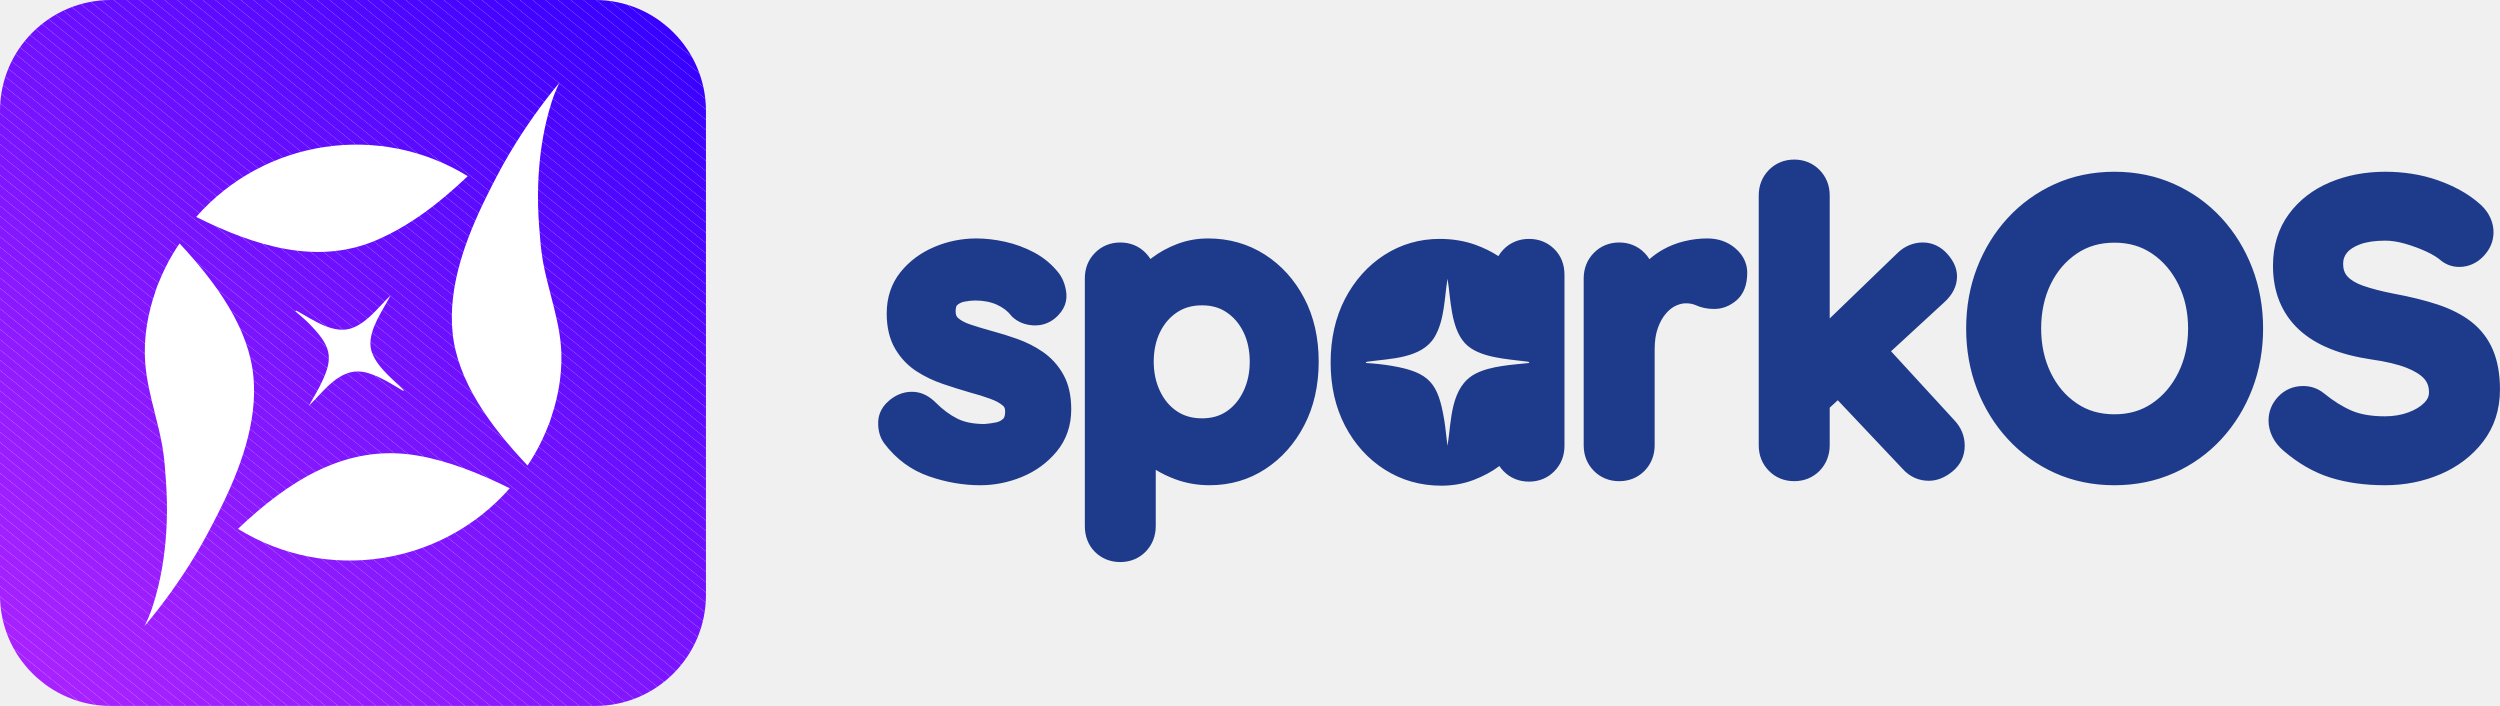
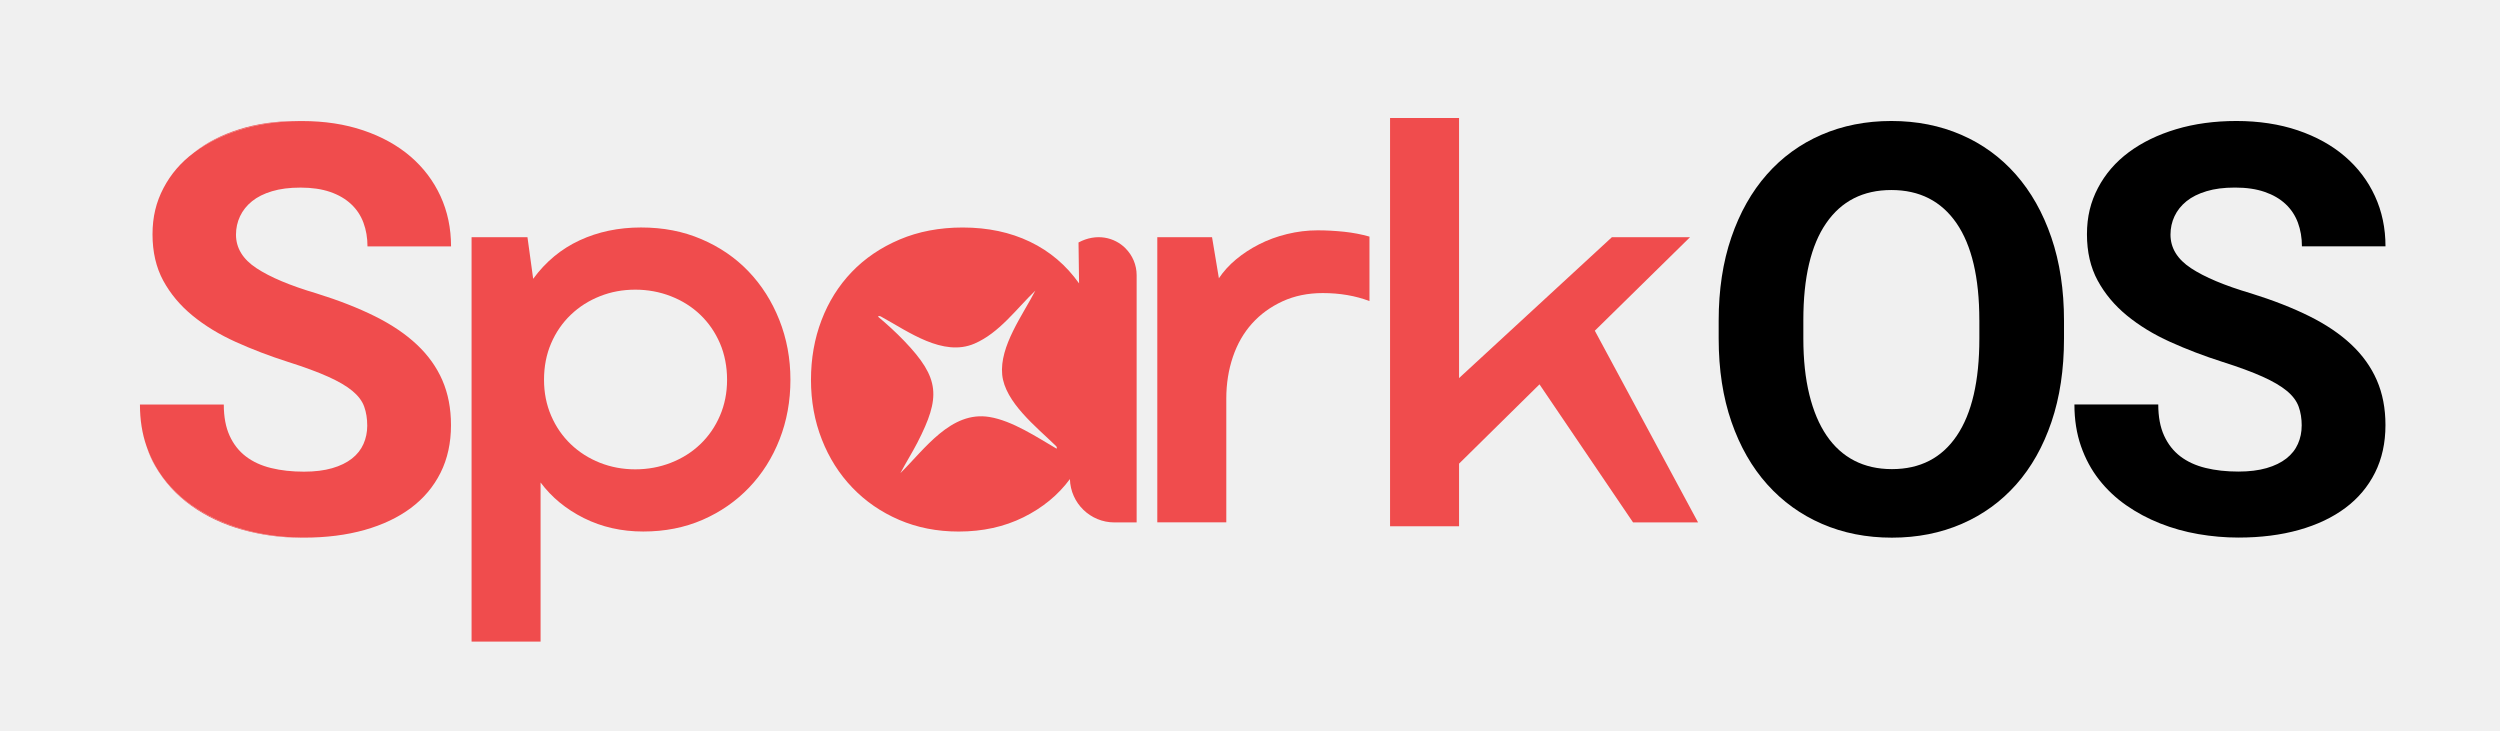
- <svg xmlns="http://www.w3.org/2000/svg" id="Layer_1" data-name="Layer 1" viewBox="0 0 2808.78 793.14">
+ <svg xmlns="http://www.w3.org/2000/svg" id="Layer_1" data-name="Layer 1" viewBox="0 0 813.71 237.71">
  <defs>
    <style>
      .cls-1 {
-         fill: #7513ff;
-       }
- 
-       .cls-2 {
-         fill: #4f07ff;
-       }
- 
-       .cls-3 {
-         fill: #6a0fff;
-       }
- 
-       .cls-4 {
-         fill: #991eff;
-       }
- 
-       .cls-5 {
-         fill: #7e15ff;
-       }
- 
-       .cls-6 {
-         fill: #951cff;
-       }
- 
-       .cls-7 {
-         fill: #620dff;
-       }
- 
-       .cls-8 {
-         fill: #5609ff;
-       }
- 
-       .cls-9 {
-         fill: #7713ff;
-       }
- 
-       .cls-10 {
-         fill: #a621ff;
-       }
- 
-       .cls-11 {
-         fill: #650eff;
-       }
- 
-       .cls-12 {
-         fill: #9e1fff;
-       }
- 
-       .cls-13 {
-         fill: #8818ff;
-       }
- 
-       .cls-14 {
-         fill: #8b19ff;
-       }
- 
-       .cls-15 {
-         fill: #4203ff;
-       }
- 
-       .cls-16 {
-         fill: #a321ff;
-       }
- 
-       .cls-17 {
-         fill: #8116ff;
-       }
- 
-       .cls-18 {
-         fill: #630dff;
-       }
- 
-       .cls-19 {
-         fill: #8618ff;
-       }
- 
-       .cls-20 {
-         fill: #3d02ff;
-       }
- 
-       .cls-21 {
-         fill: #961cff;
-       }
- 
-       .cls-22 {
-         fill: #7111ff;
-       }
- 
-       .cls-23 {
-         fill: #8317ff;
-       }
- 
-       .cls-24 {
-         fill: #5008ff;
-       }
- 
-       .cls-25 {
-         fill: #3e02ff;
-       }
- 
-       .cls-26 {
-         fill: #4805ff;
-       }
- 
-       .cls-27 {
-         fill: #6b10ff;
-       }
- 
-       .cls-28 {
-         fill: #fff;
-       }
- 
-       .cls-29 {
-         fill: #4705ff;
-       }
- 
-       .cls-30 {
-         fill: #570aff;
-       }
- 
-       .cls-31 {
-         fill: #a822ff;
-       }
- 
-       .cls-32 {
-         fill: #9f1fff;
-       }
- 
-       .cls-33 {
-         fill: #8718ff;
-       }
- 
-       .cls-34 {
-         fill: #9a1eff;
-       }
- 
-       .cls-35 {
-         fill: #5309ff;
-       }
- 
-       .cls-36 {
-         fill: #9d1fff;
-       }
- 
-       .cls-37 {
-         fill: #4003ff;
-       }
- 
-       .cls-38 {
-         fill: #8518ff;
-       }
- 
-       .cls-39 {
-         fill: #901bff;
-       }
- 
-       .cls-40 {
-         fill: none;
-       }
- 
-       .cls-41 {
-         fill: #8d1aff;
-       }
- 
-       .cls-42 {
-         fill: #4c06ff;
-       }
- 
-       .cls-43 {
-         fill: #a722ff;
-       }
- 
-       .cls-44 {
-         fill: #7c15ff;
-       }
- 
-       .cls-45 {
-         fill: #7011ff;
-       }
- 
-       .cls-46 {
-         fill: #3a01ff;
-       }
- 
-       .cls-47 {
-         fill: #9b1eff;
-       }
- 
-       .cls-48 {
-         fill: #7613ff;
-       }
- 
-       .cls-49 {
-         fill: #580aff;
-       }
- 
-       .cls-50 {
-         fill: #5509ff;
-       }
- 
-       .cls-51 {
-         fill: #4604ff;
-       }
- 
-       .cls-52 {
-         fill: #3c01ff;
-       }
- 
-       .cls-53 {
-         fill: #8e1aff;
-       }
- 
-       .cls-54 {
-         fill: #4404ff;
-       }
- 
-       .cls-55 {
-         fill: #8417ff;
-       }
- 
-       .cls-56 {
-         fill: #a421ff;
-       }
- 
-       .cls-57 {
-         fill: #6f11ff;
-       }
- 
-       .cls-58 {
-         fill: #7412ff;
-       }
- 
-       .cls-59 {
-         fill: #7312ff;
-       }
- 
-       .cls-60 {
-         fill: #680fff;
-       }
- 
-       .cls-61 {
-         fill: #660eff;
-       }
- 
-       .cls-62 {
-         fill: #6d10ff;
-       }
- 
-       .cls-63 {
-         fill: #9c1eff;
-       }
- 
-       .cls-64 {
-         fill: #a320ff;
-       }
- 
-       .cls-65 {
-         fill: #5108ff;
-       }
- 
-       .cls-66 {
-         fill: #8016ff;
-       }
- 
-       .cls-67 {
-         fill: #610dff;
-       }
- 
-       .cls-68 {
-         fill: #7f16ff;
-       }
- 
-       .cls-69 {
-         fill: #670eff;
-       }
- 
-       .cls-70 {
-         fill: #931cff;
-       }
- 
-       .cls-71 {
-         fill: #8217ff;
-       }
- 
-       .cls-72 {
-         fill: #590aff;
-       }
- 
-       .cls-73 {
-         fill: #8c1aff;
-       }
- 
-       .cls-74 {
-         fill: #7212ff;
-       }
- 
-       .cls-75 {
-         fill: #5c0bff;
-       }
- 
-       .cls-76 {
-         fill: #4504ff;
-       }
- 
-       .cls-77 {
-         fill: #4a06ff;
-       }
- 
-       .cls-78 {
-         fill: #921bff;
-       }
- 
-       .cls-79 {
-         fill: #3800ff;
-       }
- 
-       .cls-80 {
-         fill: #7b15ff;
-       }
- 
-       .cls-81 {
-         fill: #1e3a8b;
-       }
- 
-       .cls-82 {
-         fill: #4d07ff;
-       }
- 
-       .cls-83 {
-         fill: #5a0bff;
-       }
- 
-       .cls-84 {
-         fill: #941cff;
-       }
- 
-       .cls-85 {
-         fill: #6e10ff;
-       }
- 
-       .cls-86 {
-         fill: #a220ff;
-       }
- 
-       .cls-87 {
-         fill: #8a19ff;
-       }
- 
-       .cls-88 {
-         fill: #7914ff;
-       }
- 
-       .cls-89 {
-         fill: #5208ff;
-       }
- 
-       .cls-90 {
-         fill: #a120ff;
-       }
- 
-       .cls-91 {
-         fill: #5e0cff;
-       }
- 
-       .cls-92 {
-         fill: #3700ff;
-       }
- 
-       .cls-93 {
-         fill: #4906ff;
-       }
- 
-       .cls-94 {
-         fill: #3f02ff;
-       }
- 
-       .cls-95 {
-         fill: #8919ff;
-       }
- 
-       .cls-96 {
-         fill: #911bff;
-       }
- 
-       .cls-97 {
-         fill: #600cff;
-       }
- 
-       .cls-98 {
-         fill: #8f1aff;
-       }
- 
-       .cls-99 {
-         fill: #4e07ff;
-       }
- 
-       .cls-100 {
-         fill: #a521ff;
-       }
- 
-       .cls-101 {
-         fill: #5b0bff;
-       }
- 
-       .cls-102 {
-         fill: #7814ff;
-       }
- 
-       .cls-103 {
-         fill: #690fff;
-       }
- 
-       .cls-104 {
-         fill: #4103ff;
-       }
- 
-       .cls-105 {
-         fill: #7d15ff;
-       }
- 
-       .cls-106 {
-         fill: #640eff;
-       }
- 
-       .cls-107 {
-         fill: #971dff;
-       }
- 
-       .cls-108 {
-         clip-path: url(#clippath);
-       }
- 
-       .cls-109 {
-         fill: #981dff;
-       }
- 
-       .cls-110 {
-         fill: #3901ff;
-       }
- 
-       .cls-111 {
-         fill: #5d0cff;
-       }
- 
-       .cls-112 {
-         fill: #a020ff;
-       }
- 
-       .cls-113 {
-         fill: #7a14ff;
+         fill: #f04c4d;
      }
    </style>
-     <clipPath id="clippath">
-       <rect class="cls-40" width="793.14" height="793.14" rx="124.57" ry="124.57" />
-     </clipPath>
  </defs>
-   <path class="cls-81" d="M2800.97,393.44c-5.36-12.68-13.54-23.38-24.28-31.82-10.2-7.95-23.03-14.54-38.12-19.53-14.24-4.68-30.89-8.79-49.44-12.2-13.26-2.6-24.77-5.57-34.14-8.84-7.91-2.78-13.87-6.33-17.72-10.62-3.18-3.52-4.73-8.12-4.73-14.05,0-4.75,1.3-8.63,4.1-12.17,3.06-3.9,8.02-7.12,14.75-9.65,7.47-2.78,17.07-4.2,28.5-4.2,6.68,0,14.08,1.14,22.01,3.39,8.42,2.39,16.49,5.38,24.05,8.84,7.03,3.29,12.59,6.68,16.53,10.11.21.19.46.42.72.6,5.82,4.38,12.5,6.59,19.8,6.59,10.41,0,19.85-4.2,27.34-12.13,7.42-7.84,11.15-16.86,11.15-26.81,0-8.95-3.08-22.05-17.72-33.79-11.76-9.99-26.88-18.3-44.99-24.67-18.04-6.33-37.87-9.53-58.9-9.53-22.49,0-43.37,3.99-62.13,11.87-19.29,8.12-34.92,20.24-46.38,35.99-11.73,16.05-17.65,35.5-17.65,57.84,0,14.59,2.46,28.04,7.28,39.93,4.94,12.13,12.31,22.82,21.96,31.75,9.41,8.74,21.2,15.98,34.99,21.52,13.24,5.36,28.76,9.37,46.1,11.94,16.19,2.27,29.61,5.45,39.84,9.44,9.21,3.64,15.95,7.88,20.01,12.62,3.46,4.06,5.13,8.95,5.13,14.96,0,4.24-1.6,7.91-5.03,11.43-4.41,4.55-10.48,8.26-18.09,11.06-7.93,2.95-16.84,4.43-26.48,4.43-14.86,0-27.34-2.11-37.08-6.26-10.2-4.34-20.71-10.9-31.38-19.6-6.79-5.45-14.63-8.19-23.31-8.19-10.99,0-20.66,4.1-28.04,11.9-7.24,7.7-10.9,16.79-10.9,27.04,0,6.19,1.53,12.38,4.48,18.32,2.9,5.77,7,10.95,12.17,15.28,16.65,14.4,34.51,24.63,53.06,30.43,18.09,5.64,38.63,8.51,60.99,8.51s43.18-4.15,62.4-12.36c19.64-8.39,35.78-20.71,47.96-36.62,12.57-16.42,18.97-36.11,18.97-58.53,0-17.07-2.64-31.93-7.81-44.22ZM2530.41,300.96c-8.12-21.1-19.73-39.93-34.51-56.03-14.89-16.19-32.79-29.01-53.2-38.17-20.48-9.18-43.06-13.8-67.11-13.8s-46.66,4.61-66.97,13.82c-20.24,9.14-38.05,21.98-52.92,38.15-14.79,16.09-26.39,34.92-34.53,56.03-8.09,21.01-12.17,43.94-12.17,68.11s4.08,47.08,12.17,68.09c8.09,21.1,19.73,39.96,34.53,56.05,14.86,16.19,32.67,29.01,52.92,38.15,20.31,9.18,42.88,13.82,66.97,13.82s46.64-4.64,67.13-13.8c20.38-9.14,38.29-21.98,53.17-38.17,14.82-16.09,26.39-34.97,34.51-56.05,8.09-21.03,12.22-43.92,12.22-68.09s-4.13-47.08-12.22-68.11ZM2447.39,418.67c-7.14,14.47-17.02,26.04-29.4,34.46-12.2,8.33-26.09,12.34-42.39,12.34s-30.24-4.01-42.44-12.34c-12.5-8.51-22.05-19.76-29.17-34.39-7.12-14.68-10.74-31.4-10.74-49.67s3.62-35.34,10.74-49.86c7.12-14.49,16.63-25.67,29.17-34.21,12.2-8.33,26.09-12.36,42.44-12.36s30.19,4.04,42.39,12.36c12.38,8.39,22.26,20.01,29.4,34.44,7.28,14.68,10.97,31.38,10.97,49.63s-3.69,34.92-10.97,49.6ZM2195.46,471.84l-70.85-77.18,59.06-54.36c10.02-8.84,15.07-18.85,15.07-29.85,0-8.65-3.69-17.14-10.92-25.23-7.54-8.37-17.04-12.8-27.57-12.8s-20.8,4.24-28.71,12.15l-75.85,73.23v-138.19c0-11.18-3.78-20.78-11.32-28.57-7.49-7.68-17.35-11.76-28.52-11.76s-21.1,4.08-28.57,11.76c-7.51,7.75-11.32,17.37-11.32,28.57v280.71c0,11.25,3.8,20.85,11.32,28.55,7.47,7.68,17.35,11.73,28.57,11.73s21.03-4.06,28.57-11.73c7.35-7.63,11.27-17.49,11.27-28.55v-42.28l9.09-8.37,73.05,77.34c7.79,8.63,17.9,13.15,29.27,13.15,9.02,0,17.86-3.46,26.3-10.3,9.18-7.37,13.98-17.44,13.98-29.1,0-10.9-4.06-20.69-11.92-28.94ZM1949.16,278.51c-8.51-7.07-18.92-10.62-30.98-10.62-8.51,0-17.14,1.04-25.62,3.08-8.7,2.04-16.97,5.33-24.65,9.69-5.26,2.99-10.2,6.54-14.77,10.51-1.51-2.5-3.32-4.82-5.43-6.96-7.49-7.72-17.39-11.78-28.52-11.78s-21.08,4.06-28.55,11.78c-7.44,7.58-11.34,17.44-11.34,28.52v187.61c0,11.25,3.8,20.85,11.32,28.55,7.47,7.68,17.35,11.73,28.57,11.73s21.03-4.06,28.57-11.73c7.35-7.63,11.27-17.49,11.27-28.55v-107.67c0-9.44,1.18-17.55,3.59-24.14,2.32-6.52,5.36-11.97,9.07-16.26,3.43-4.01,7.14-6.96,11.11-8.79,3.97-1.83,7.7-2.71,11.32-2.71,4.22,0,7.91.7,10.9,2.04,6.26,2.88,13.31,4.31,20.92,4.31,9.09,0,17.49-3.25,24.95-9.6,8.05-6.86,12.15-17.35,12.15-31.14,0-7.47-2.39-18.34-13.87-27.87ZM1746.27,279.81c-7.47-7.47-17.28-11.41-28.43-11.41s-21.06,4.06-28.59,11.78c-2.27,2.37-4.2,4.87-5.77,7.56-7.63-4.99-16.28-9.23-25.86-12.73-12.29-4.38-25.81-6.61-40.16-6.61-22.61,0-43.57,6.1-62.24,18.13-18.39,11.87-33.23,28.45-44.11,49.3-10.69,20.64-16.14,44.69-16.14,71.45s5.45,50.35,16.14,70.98c10.88,20.85,25.9,37.45,44.64,49.32,18.9,12.01,40.28,18.09,63.54,18.09,12.96,0,25.28-2.18,36.57-6.52,10.83-4.17,20.5-9.39,28.71-15.54,1.39,2.04,2.95,3.94,4.73,5.77,7.49,7.68,17.37,11.73,28.55,11.73s21.1-4.06,28.52-11.73c7.54-7.7,11.34-17.3,11.34-28.55v-192.15c0-11.57-3.83-21.31-11.43-28.89ZM1657.99,419.73c-28.76,14.75-27.2,53.36-31.65,81.14-1.44-9.51-2.11-19.18-3.66-28.66-6.86-41.67-16.44-53.85-58.74-61.13-9.67-1.65-19.71-2.69-29.45-3.27.32-1.48,1.55-1.44,2.74-1.58,24.86-3.41,60.43-3.43,74.69-27.85,11.27-19.34,10.76-43.71,14.42-65.21,3.62,22.22,3.46,54.64,19.32,72.17,15.33,16.97,48.58,18,69.82,20.89,1.21.14,2.44.09,2.74,1.58-18.9,2.04-43.06,3.13-60.22,11.92ZM1465.35,335.07c-10.81-20.69-25.74-37.2-44.32-49.07-18.81-12.01-40.26-18.11-63.82-18.11-12.06,0-23.72,2.11-34.67,6.26-10.6,4.04-20.13,9.3-28.45,15.65-.51.42-1.04.83-1.55,1.23-1.51-2.41-3.27-4.71-5.31-6.79-7.49-7.75-17.37-11.8-28.57-11.8s-21.08,4.06-28.55,11.78c-7.49,7.65-11.29,17.25-11.29,28.52v278.44c0,11.48,3.97,21.5,11.36,28.87,7.44,7.44,17.3,11.43,28.48,11.43s21.1-4.08,28.57-11.76c7.37-7.63,11.27-17.49,11.27-28.55v-63.31c6.68,4.1,14.08,7.65,22.08,10.62,11.94,4.43,24.88,6.68,38.47,6.68,22.98,0,44.04-6.12,62.5-18.18,18.3-11.9,33.07-28.48,43.83-49.23,10.76-20.66,16.19-44.69,16.19-71.42s-5.43-50.72-16.21-71.26ZM1396.96,439.68c-4.64,9.69-10.83,17.07-18.85,22.52-7.79,5.26-16.86,7.81-27.69,7.81s-20.04-2.57-28.01-7.88c-8.12-5.4-14.33-12.75-19.02-22.47-4.75-9.83-7.17-21.06-7.17-33.32s2.41-23.72,7.12-33.28c4.66-9.44,10.9-16.7,19.09-22.15,7.95-5.29,17.11-7.86,27.99-7.86s19.9,2.55,27.69,7.84c8.09,5.47,14.26,12.73,18.92,22.15,4.68,9.58,7.07,20.78,7.07,33.3s-2.39,23.47-7.14,33.35ZM1194.68,420.8c-5.75-10.25-13.45-18.78-22.87-25.32-8.74-6.03-18.46-10.99-28.85-14.68-9.65-3.43-19.32-6.42-28.57-8.9-8.53-2.34-16.63-4.78-24.12-7.3-6.03-1.99-10.71-4.48-13.96-7.4-1.3-1.18-2.64-2.95-2.64-7.21s.83-6.42,1.67-7.12c2.23-2.02,4.85-3.29,7.95-3.92,4.48-.88,8.6-1.34,12.29-1.34,9.32,0,17.58,1.6,24.53,4.78,6.77,3.08,12.01,7.07,15.93,12.13.42.58.9,1.07,1.39,1.55,6.08,5.61,13.68,8.79,22.63,9.44.97.07,1.95.09,2.92.09,8.12,0,15.47-2.55,21.82-7.61,12.22-9.9,13.96-20.82,13.26-28.29-.86-8.6-3.62-16.23-8.28-22.59-.09-.09-.16-.19-.23-.28-7.42-9.55-16.72-17.32-27.64-23.17-10.37-5.5-21.36-9.55-32.74-12.06-11.13-2.46-21.98-3.71-32.23-3.71-16.49,0-32.42,3.25-47.42,9.65-15.33,6.54-28.06,16.05-37.82,28.25-10.27,12.82-15.47,28.48-15.47,46.45,0,15.56,3.18,28.87,9.46,39.54,6.1,10.46,14.19,18.99,24,25.32,9,5.87,19.04,10.69,29.82,14.31,9.86,3.36,19.76,6.49,29.64,9.35,8.7,2.3,16.67,4.8,23.65,7.37,5.96,2.18,10.69,4.75,14.05,7.68,1.25,1.11,2.46,2.67,2.46,6.38,0,4.06-.77,6.98-2.11,8.26-2.34,2.16-5.01,3.52-8.16,4.15-4.73.9-9.11,1.51-12.99,1.79-12.31-.02-22.47-2.04-30.29-5.94-8.42-4.2-16.63-10.27-24.42-18.09-7.3-7.28-15.31-11.34-23.77-12.04-1.04-.09-2.11-.12-3.15-.12-7.07,0-13.77,1.95-20.13,5.91-13.94,8.93-17.28,19.78-17.6,27.32-.42,9.51,1.72,17.67,6.61,24.47,13.29,17.74,30.26,30.26,50.46,37.29,19.11,6.63,38.52,9.99,57.72,9.99,15.82,0,31.47-3.13,46.57-9.32,15.49-6.35,28.59-15.91,38.96-28.36,10.99-13.19,16.53-29.2,16.53-47.59,0-15.44-2.95-28.59-8.88-39.1Z" />
-   <g class="cls-108">
-     <polygon class="cls-31" points="0 727.81 80.68 793.14 0 793.14 0 727.81" />
-     <polygon class="cls-31" points="0 716.26 94.94 793.14 80.68 793.14 0 727.81 0 716.26" />
-     <polygon class="cls-43" points="0 704.71 109.2 793.14 94.94 793.14 0 716.26 0 704.71" />
-     <polygon class="cls-43" points="0 693.17 123.46 793.14 109.2 793.14 0 704.71 0 693.17" />
-     <polygon class="cls-10" points="0 681.62 137.72 793.14 123.46 793.14 0 693.17 0 681.62" />
-     <polygon class="cls-10" points="0 670.08 151.98 793.14 137.72 793.14 0 681.62 0 670.08" />
-     <polygon class="cls-100" points="0 658.53 166.23 793.14 151.98 793.14 0 670.08 0 658.53" />
-     <polygon class="cls-56" points="0 646.98 180.49 793.14 166.23 793.14 0 658.53 0 646.98" />
-     <polygon class="cls-16" points="0 635.44 194.75 793.14 180.49 793.14 0 646.98 0 635.44" />
-     <polygon class="cls-64" points="0 623.89 209.01 793.14 194.75 793.14 0 635.44 0 623.89" />
-     <polygon class="cls-86" points="0 612.34 223.27 793.14 209.01 793.14 0 623.89 0 612.34" />
-     <polygon class="cls-90" points="0 600.8 237.53 793.14 223.27 793.14 0 612.34 0 600.8" />
-     <polygon class="cls-112" points="0 589.25 251.79 793.14 237.53 793.14 0 600.8 0 589.25" />
-     <polygon class="cls-32" points="0 577.7 266.05 793.14 251.79 793.14 0 589.25 0 577.7" />
-     <polygon class="cls-12" points="0 566.16 280.3 793.14 266.05 793.14 0 577.7 0 566.16" />
-     <polygon class="cls-12" points="0 554.61 294.56 793.14 280.3 793.14 0 566.16 0 554.61" />
-     <polygon class="cls-36" points="0 543.06 308.82 793.14 294.56 793.14 0 554.61 0 543.06" />
-     <polygon class="cls-63" points="0 531.52 323.08 793.14 308.82 793.14 0 543.06 0 531.52" />
-     <polygon class="cls-47" points="0 519.97 337.34 793.14 323.08 793.14 0 531.52 0 519.97" />
-     <polygon class="cls-34" points="0 508.43 351.6 793.14 337.34 793.14 0 519.97 0 508.43" />
-     <polygon class="cls-4" points="0 496.88 365.86 793.14 351.6 793.14 0 508.43 0 496.88" />
-     <polygon class="cls-109" points="0 485.33 380.11 793.14 365.86 793.14 0 496.88 0 485.33" />
-     <polygon class="cls-107" points="0 473.79 394.37 793.14 380.11 793.14 0 485.33 0 473.79" />
-     <polygon class="cls-107" points="0 462.24 408.63 793.14 394.37 793.14 0 473.79 0 462.24" />
-     <polygon class="cls-21" points="0 450.69 422.89 793.14 408.63 793.14 0 462.24 0 450.69" />
-     <polygon class="cls-6" points="0 439.15 437.15 793.14 422.89 793.14 0 450.69 0 439.15" />
-     <polygon class="cls-84" points="0 427.6 451.41 793.14 437.15 793.14 0 439.15 0 427.6" />
-     <polygon class="cls-70" points="0 416.05 465.67 793.14 451.41 793.14 0 427.6 0 416.05" />
-     <polygon class="cls-78" points="0 404.51 479.93 793.14 465.67 793.14 0 416.05 0 404.51" />
-     <polygon class="cls-96" points="0 392.96 494.18 793.14 479.93 793.14 0 404.51 0 392.96" />
-     <polygon class="cls-39" points="0 381.41 508.44 793.14 494.18 793.14 0 392.96 0 381.41" />
-     <polygon class="cls-98" points="0 369.87 522.7 793.14 508.44 793.14 0 381.41 0 369.87" />
-     <polygon class="cls-53" points="0 358.32 536.96 793.14 522.7 793.14 0 369.87 0 358.32" />
-     <polygon class="cls-41" points="0 346.78 551.22 793.14 536.96 793.14 0 358.32 0 346.78" />
-     <polygon class="cls-73" points="0 335.23 565.48 793.14 551.22 793.14 0 346.78 0 335.23" />
-     <polygon class="cls-14" points="0 323.68 579.74 793.14 565.48 793.14 0 335.23 0 323.68" />
-     <polygon class="cls-87" points="0 312.14 593.99 793.14 579.74 793.14 0 323.68 0 312.14" />
-     <polygon class="cls-95" points="0 300.59 608.25 793.14 593.99 793.14 0 312.14 0 300.59" />
-     <polygon class="cls-13" points="0 289.04 622.51 793.14 608.25 793.14 0 300.59 0 289.04" />
-     <polygon class="cls-33" points="0 277.5 636.77 793.14 622.51 793.14 0 289.04 0 277.5" />
-     <polygon class="cls-19" points="0 265.95 651.03 793.14 636.77 793.14 0 277.5 0 265.95" />
-     <polygon class="cls-38" points="0 254.4 665.29 793.14 651.03 793.14 0 265.95 0 254.4" />
-     <polygon class="cls-55" points="0 242.86 679.55 793.14 665.29 793.14 0 254.4 0 242.86" />
-     <polygon class="cls-23" points="0 231.31 693.8 793.14 679.55 793.14 0 242.86 0 231.31" />
-     <polygon class="cls-71" points="0 219.76 708.06 793.14 693.8 793.14 0 231.31 0 219.76" />
-     <polygon class="cls-17" points="0 208.22 722.32 793.14 708.06 793.14 0 219.76 0 208.22" />
-     <polygon class="cls-66" points="0 196.67 736.58 793.14 722.32 793.14 0 208.22 0 196.67" />
-     <polygon class="cls-68" points="0 185.13 750.53 792.89 750.32 793.14 736.58 793.14 0 196.67 0 185.13" />
-     <polygon class="cls-5" points="0 173.58 756.17 785.92 750.53 792.89 0 185.13 0 173.58" />
-     <polygon class="cls-105" points="0 162.03 761.82 778.94 756.17 785.92 0 173.58 0 162.03" />
-     <polygon class="cls-44" points="0 150.49 767.47 771.97 761.82 778.94 0 162.03 0 150.49" />
-     <polygon class="cls-80" points="0 138.94 773.12 765 767.47 771.97 0 150.49 0 138.94" />
-     <polygon class="cls-113" points="0 127.39 778.76 758.02 773.12 765 0 138.94 0 127.39" />
-     <polygon class="cls-88" points="0 115.85 784.41 751.05 778.76 758.02 0 127.39 0 115.85" />
-     <polygon class="cls-102" points="0 104.3 790.06 744.08 784.41 751.05 0 115.85 0 104.3" />
-     <polygon class="cls-9" points="0 92.75 793.14 735.03 793.14 740.26 790.06 744.08 0 104.3 0 92.75" />
-     <polygon class="cls-48" points="0 81.21 793.14 723.48 793.14 735.03 0 92.75 0 81.21" />
-     <polygon class="cls-1" points="0 69.66 793.14 711.94 793.14 723.48 0 81.21 0 69.66" />
-     <polygon class="cls-58" points="0 58.11 793.14 700.39 793.14 711.94 0 69.66 0 58.11" />
-     <polygon class="cls-59" points="0 52.88 3.09 49.07 793.14 688.84 793.14 700.39 0 58.11 0 52.88" />
-     <polygon class="cls-74" points="3.09 49.07 8.73 42.09 793.14 677.3 793.14 688.84 3.09 49.07" />
-     <polygon class="cls-22" points="8.73 42.09 14.38 35.12 793.14 665.75 793.14 677.3 8.73 42.09" />
-     <polygon class="cls-45" points="14.38 35.12 20.03 28.15 793.14 654.2 793.14 665.75 14.38 35.12" />
-     <polygon class="cls-57" points="20.03 28.15 25.67 21.17 793.14 642.66 793.14 654.2 20.03 28.15" />
-     <polygon class="cls-85" points="25.67 21.17 31.32 14.2 793.14 631.11 793.14 642.66 25.67 21.17" />
-     <polygon class="cls-62" points="31.32 14.2 36.97 7.23 793.14 619.56 793.14 631.11 31.32 14.2" />
-     <polygon class="cls-27" points="36.97 7.23 42.62 .25 793.14 608.02 793.14 619.56 36.97 7.23" />
-     <polygon class="cls-3" points="42.62 .25 42.82 0 56.56 0 793.14 596.47 793.14 608.02 42.62 .25" />
-     <polygon class="cls-103" points="70.82 0 793.14 584.92 793.14 596.47 56.56 0 70.82 0" />
-     <polygon class="cls-60" points="85.08 0 793.14 573.38 793.14 584.92 70.82 0 85.08 0" />
-     <polygon class="cls-69" points="99.34 0 793.14 561.83 793.14 573.38 85.08 0 99.34 0" />
-     <polygon class="cls-61" points="113.6 0 793.14 550.29 793.14 561.83 99.34 0 113.6 0" />
-     <polygon class="cls-11" points="127.86 0 793.14 538.74 793.14 550.29 113.6 0 127.86 0" />
-     <polygon class="cls-106" points="142.11 0 793.14 527.19 793.14 538.74 127.86 0 142.11 0" />
-     <polygon class="cls-18" points="156.37 0 793.14 515.65 793.14 527.19 142.11 0 156.37 0" />
-     <polygon class="cls-7" points="170.63 0 793.14 504.1 793.14 515.65 156.37 0 170.63 0" />
-     <polygon class="cls-67" points="184.89 0 793.14 492.55 793.14 504.1 170.63 0 184.89 0" />
-     <polygon class="cls-97" points="199.15 0 793.14 481.01 793.14 492.55 184.89 0 199.15 0" />
-     <polygon class="cls-91" points="213.41 0 793.14 469.46 793.14 481.01 199.15 0 213.41 0" />
-     <polygon class="cls-111" points="227.67 0 793.14 457.91 793.14 469.46 213.41 0 227.67 0" />
-     <polygon class="cls-75" points="241.92 0 793.14 446.37 793.14 457.91 227.67 0 241.92 0" />
-     <polygon class="cls-101" points="256.18 0 793.14 434.82 793.14 446.37 241.92 0 256.18 0" />
-     <polygon class="cls-83" points="270.44 0 793.14 423.27 793.14 434.82 256.18 0 270.44 0" />
-     <polygon class="cls-72" points="284.7 0 793.14 411.73 793.14 423.27 270.44 0 284.7 0" />
-     <polygon class="cls-49" points="298.96 0 793.14 400.18 793.14 411.73 284.7 0 298.96 0" />
-     <polygon class="cls-30" points="313.22 0 793.14 388.64 793.14 400.18 298.96 0 313.22 0" />
-     <polygon class="cls-8" points="327.48 0 793.14 377.09 793.14 388.64 313.22 0 327.48 0" />
-     <polygon class="cls-50" points="341.74 0 793.14 365.54 793.14 377.09 327.48 0 341.74 0" />
-     <polygon class="cls-35" points="355.99 0 793.14 354 793.14 365.54 341.74 0 355.99 0" />
-     <polygon class="cls-89" points="370.25 0 793.14 342.45 793.14 354 355.99 0 370.25 0" />
-     <polygon class="cls-65" points="384.51 0 793.14 330.9 793.14 342.45 370.25 0 384.51 0" />
-     <polygon class="cls-24" points="398.77 0 793.14 319.36 793.14 330.9 384.51 0 398.77 0" />
-     <polygon class="cls-2" points="413.03 0 793.14 307.81 793.14 319.36 398.77 0 413.03 0" />
-     <polygon class="cls-99" points="427.29 0 793.14 296.26 793.14 307.81 413.03 0 427.29 0" />
-     <polygon class="cls-82" points="441.55 0 793.14 284.72 793.14 296.26 427.29 0 441.55 0" />
-     <polygon class="cls-42" points="455.8 0 793.14 273.17 793.14 284.72 441.55 0 455.8 0" />
-     <polygon class="cls-77" points="470.06 0 793.14 261.62 793.14 273.17 455.8 0 470.06 0" />
-     <polygon class="cls-93" points="484.32 0 793.14 250.08 793.14 261.62 470.06 0 484.32 0" />
-     <polygon class="cls-26" points="498.58 0 793.14 238.53 793.14 250.08 484.32 0 498.58 0" />
-     <polygon class="cls-29" points="512.84 0 793.14 226.99 793.14 238.53 498.58 0 512.84 0" />
-     <polygon class="cls-51" points="527.1 0 793.14 215.44 793.14 226.99 512.84 0 527.1 0" />
-     <polygon class="cls-76" points="541.36 0 793.14 203.89 793.14 215.44 527.1 0 541.36 0" />
-     <polygon class="cls-54" points="555.62 0 793.14 192.35 793.14 203.89 541.36 0 555.62 0" />
-     <polygon class="cls-15" points="569.87 0 793.14 180.8 793.14 192.35 555.62 0 569.87 0" />
-     <polygon class="cls-104" points="584.13 0 793.14 169.25 793.14 180.8 569.87 0 584.13 0" />
-     <polygon class="cls-37" points="598.39 0 793.14 157.71 793.14 169.25 584.13 0 598.39 0" />
-     <polygon class="cls-94" points="612.65 0 793.14 146.16 793.14 157.71 598.39 0 612.65 0" />
-     <polygon class="cls-25" points="626.91 0 793.14 134.61 793.14 146.16 612.65 0 626.91 0" />
-     <polygon class="cls-20" points="641.17 0 793.14 123.07 793.14 134.61 626.91 0 641.17 0" />
-     <polygon class="cls-52" points="655.43 0 793.14 111.52 793.14 123.07 641.17 0 655.43 0" />
-     <polygon class="cls-46" points="669.68 0 793.14 99.97 793.14 111.52 655.43 0 669.68 0" />
-     <polygon class="cls-110" points="683.94 0 793.14 88.43 793.14 99.97 669.68 0 683.94 0" />
-     <polygon class="cls-79" points="698.2 0 793.14 76.88 793.14 88.43 683.94 0 698.2 0" />
-     <polygon class="cls-92" points="712.46 0 793.14 65.34 793.14 76.88 698.2 0 712.46 0" />
-     <polygon class="cls-92" points="793.14 65.34 712.46 0 793.14 0 793.14 65.34" />
+   <path class="cls-1" d="M153.49,77.2h18.19l1.86,13.55c4.08-5.57,9.13-9.75,15.13-12.53,6-2.78,12.65-4.18,19.96-4.18s13.74,1.27,19.68,3.81c5.94,2.54,11.05,6.03,15.32,10.49,4.27,4.46,7.61,9.72,10.02,15.78,2.41,6.07,3.62,12.56,3.62,19.49s-1.18,13.4-3.53,19.4c-2.35,6-5.66,11.23-9.93,15.69-4.27,4.46-9.31,7.95-15.13,10.49-5.82,2.53-12.25,3.81-19.31,3.81s-13.49-1.46-19.31-4.36c-5.82-2.91-10.52-6.78-14.11-11.6v51.8h-22.46V77.2ZM177.07,123.61c0,4.21.77,8.11,2.32,11.7,1.55,3.59,3.68,6.68,6.4,9.28,2.72,2.6,5.88,4.61,9.47,6.03,3.59,1.42,7.43,2.14,11.51,2.14s7.95-.71,11.6-2.14c3.65-1.42,6.84-3.43,9.56-6.03,2.72-2.6,4.86-5.69,6.4-9.28,1.55-3.59,2.32-7.49,2.32-11.7s-.77-8.29-2.32-11.88c-1.55-3.59-3.68-6.68-6.4-9.28-2.72-2.6-5.91-4.61-9.56-6.03-3.65-1.42-7.52-2.14-11.6-2.14s-7.92.71-11.51,2.14c-3.59,1.42-6.75,3.43-9.47,6.03-2.72,2.6-4.86,5.69-6.4,9.28-1.55,3.59-2.32,7.55-2.32,11.88Z" />
+   <path class="cls-1" d="M376.68,77.2h17.82l2.23,13.37c1.49-2.23,3.34-4.27,5.57-6.13s4.73-3.5,7.52-4.92c2.78-1.42,5.82-2.54,9.1-3.34,3.28-.8,6.59-1.21,9.93-1.21,2.85,0,5.72.16,8.63.46,2.91.31,5.66.84,8.26,1.58v20.98c-4.58-1.73-9.65-2.6-15.22-2.6-4.83,0-9.19.9-13.09,2.69-3.9,1.8-7.21,4.21-9.93,7.24-2.72,3.03-4.8,6.65-6.22,10.86-1.42,4.21-2.14,8.73-2.14,13.55v40.29h-22.46v-92.83Z" />
+   <path class="cls-1" d="M519.09,107.65l33.6,62.38h-21.16l-30.45-44.93-26.18,25.81v20.39h-22.46V38.4h22.46v84.66l49.75-45.86h25.43l-31,30.45Z" />
+   <path class="cls-1" d="M366.35,80.83c-3.62-3.62-9.49-5.02-15.31-1.91l.18,13.32c-4.21-5.94-9.53-10.46-15.97-13.55-6.43-3.09-13.74-4.64-21.9-4.64-7.55,0-14.39,1.3-20.52,3.9-6.13,2.6-11.33,6.13-15.6,10.58-4.27,4.46-7.55,9.69-9.84,15.69-2.29,6-3.43,12.47-3.43,19.4s1.17,13.4,3.53,19.4c2.35,6.01,5.66,11.24,9.93,15.69,4.27,4.46,9.34,7.95,15.22,10.49,5.88,2.53,12.35,3.81,19.4,3.81,7.8,0,14.82-1.55,21.07-4.64,6.25-3.1,11.29-7.24,15.13-12.44.21,7.85,6.64,14.11,14.49,14.11h7.23v-80.45c0-3.42-1.38-6.51-3.62-8.75ZM343.9,146.03c-6.47-3.77-14.36-9.07-21.85-10.31-12.55-2.07-21.09,10.52-28.99,18.27,1.76-3.35,3.81-6.57,5.54-9.93,7.59-14.79,7.41-20.88-4.28-33.08-2.67-2.78-5.61-5.46-8.55-7.93.45-.39.83-.08,1.25.14,8.65,4.74,19.91,13.05,30.14,8.66,8.1-3.48,13.64-11.31,19.82-17.25-4.06,7.88-11.69,18.09-10.78,27.35.87,8.95,11.18,17.05,17.21,22.93.34.33.74.6.5,1.14Z" />
+   <g>
+     <path class="cls-1" d="M96.84,39.38c-6.95,0-13.3.9-19.03,2.72-5.61,1.77-10.44,4.24-14.49,7.4,4.31-3.18,9.43-5.67,15.36-7.44,5.75-1.72,12.06-2.61,18.91-2.67-.25,0-.5,0-.74,0ZM85.87,173.86c-4.35-.75-8.5-1.92-12.46-3.49-3.96-1.57-7.63-3.53-11.01-5.89-3.39-2.36-6.33-5.14-8.84-8.34-2.35-3.01-4.23-6.39-5.62-10.16.66,1.99,1.52,3.86,2.53,5.63,2.99,5.2,6.94,9.53,11.83,13.01,4.89,3.48,10.42,6.07,16.58,7.8,6.17,1.72,12.42,2.58,18.77,2.58.23,0,.47,0,.69,0-4.16-.03-8.32-.41-12.48-1.13Z" />
+     <path class="cls-1" d="M143.98,123.77c1.87,4.29,2.81,9.16,2.81,14.6,0,5.8-1.13,10.97-3.4,15.51-2.27,4.53-5.49,8.35-9.65,11.46-4.17,3.11-9.21,5.5-15.09,7.16-5.89,1.66-12.47,2.49-19.72,2.49-.19,0-.38,0-.57,0-4.16-.03-8.32-.41-12.48-1.13-4.35-.75-8.5-1.92-12.46-3.49-3.96-1.57-7.63-3.53-11.01-5.89-3.39-2.36-6.33-5.14-8.84-8.34-2.35-3.01-4.23-6.39-5.62-10.16,0,0-.01-.02-.01-.03-.09-.25-.18-.49-.26-.73-1.42-4.08-2.13-8.59-2.13-13.55h27.29c0,3.99.63,7.38,1.9,10.16,1.27,2.78,3.04,5.03,5.31,6.75,2.26,1.72,4.99,2.98,8.2,3.76,3.2.79,6.77,1.18,10.7,1.18,3.51,0,6.56-.38,9.16-1.13,2.6-.75,4.74-1.8,6.44-3.13,1.69-1.33,2.95-2.92,3.76-4.76s1.22-3.82,1.22-5.94c0-2.3-.33-4.37-.99-6.21-.66-1.84-1.95-3.55-3.85-5.12-1.9-1.58-4.53-3.11-7.89-4.62-3.35-1.51-7.69-3.11-13.01-4.8-6.04-1.93-11.74-4.11-17.09-6.53-5.35-2.42-10.03-5.27-14.05-8.57-4.02-3.29-7.19-7.09-9.52-11.37-2.32-4.29-3.49-9.31-3.49-15.05s1.19-10.53,3.58-15.09c2.35-4.49,5.62-8.31,9.84-11.47.1-.07.19-.15.28-.22,4.31-3.18,9.43-5.67,15.36-7.44,5.75-1.72,12.06-2.61,18.91-2.67.23,0,.47,0,.71,0,7.31,0,13.95,1.01,19.94,3.04,5.98,2.02,11.09,4.85,15.32,8.47,4.23,3.63,7.49,7.94,9.79,12.92,2.29,4.99,3.44,10.44,3.44,16.36h-27.2c0-2.78-.44-5.35-1.31-7.7-.87-2.36-2.22-4.38-4.04-6.07-1.81-1.69-4.08-3.01-6.8-3.95-2.72-.93-5.92-1.41-9.61-1.41s-6.67.4-9.3,1.18c-2.62.78-4.8,1.87-6.52,3.26-1.72,1.39-3.02,3.02-3.9,4.89-.88,1.87-1.32,3.87-1.32,5.98,0,4.35,2.22,8,6.67,10.92,4.44,2.93,10.95,5.67,19.54,8.21,7.19,2.24,13.52,4.71,18.99,7.43,5.47,2.72,10.03,5.8,13.69,9.25,3.66,3.44,6.42,7.31,8.29,11.6Z" />
  </g>
  <g>
-     <path class="cls-28" d="M525.49,197.9c-30.82,29.34-64.02,55.36-102.75,72-66.26,28.47-136.66,6.61-202.34-26.16,76.78-87.45,206.01-106.85,305.09-45.84Z" />
-     <path class="cls-28" d="M572.67,548.57c-76.86,87.49-206.25,106.81-305.34,45.6,56.69-53.56,120.93-95.68,200.29-82.57,34.73,5.74,70.29,19.72,105.05,36.97Z" />
-     <path class="cls-28" d="M453.33,439.34c-13.51-7.89-30.02-18.97-45.67-21.55-26.24-4.33-44.09,21.98-60.61,38.17,3.67-7,7.97-13.71,11.58-20.75,15.86-30.91,15.48-43.66-8.96-69.15-5.57-5.81-11.72-11.42-17.87-16.57.93-.83,1.73-.18,2.59.29,18.09,9.91,41.64,27.28,63,18.11,16.93-7.27,28.51-23.65,41.45-36.05-8.48,16.47-24.43,37.82-22.53,57.18,1.83,18.71,23.35,35.64,35.98,47.95.7.69,1.55,1.26,1.03,2.39Z" />
-     <path class="cls-28" d="M162.71,397.06c-.29-23.23,4.03-46.43,11.52-68.38,1.19-3.47,2.2-7.32,3.87-10.59.05-.09.06-.17.1-.26.22-.54.45-1.1.67-1.64.41-1.02.83-2.05,1.26-3.05.09-.21.18-.43.27-.64.2-.49.4-.95.61-1.41.41-.96.83-1.92,1.26-2.87.17-.42.36-.82.55-1.2.56-1.25,1.13-2.48,1.74-3.73.71-1.51,1.47-3.02,2.22-4.52.47-.9.93-1.81,1.41-2.7.47-.92.96-1.83,1.44-2.76.62-1.14,1.25-2.25,1.89-3.38.06-.16.16-.32.26-.47.46-.79.91-1.58,1.38-2.37.09-.14.16-.3.25-.45.22-.38.46-.77.69-1.16.15-.27.31-.55.47-.8.1-.17.19-.31.29-.47.46-.79.94-1.56,1.42-2.33.05-.06.08-.15.15-.22.15-.27.31-.55.49-.81,1.54-2.48,3.14-4.94,4.81-7.37,41.98,45.12,78.15,95.76,83.04,150.11,4.57,50.78-14.38,103.1-39.79,153.25-7.93,15.64-16.01,31.09-25.06,46.14-8.95,14.88-18.53,29.39-28.69,43.48-9.15,12.68-18.77,25.01-28.85,36.96,3.49-6.99,6.38-13.89,8.84-21.29,2.56-7.73,4.75-15.57,6.64-23.49,2.48-10.37,4.44-20.86,5.93-31.42,1.83-12.9,2.97-25.89,3.49-38.9.61-15.31.35-30.65-.7-45.94-.92-13.46-1.77-26.96-4.06-40.27-2.24-13.01-5.5-25.82-8.72-38.62-4.6-18.26-9.18-36.65-10.61-55.49-.28-3.63-.43-7.27-.48-10.91Z" />
-     <path class="cls-28" d="M630.72,399.1c.47,23.22-3.65,46.47-10.97,68.47-1.16,3.48-2.15,7.33-3.79,10.62-.04.09-.05.17-.1.26-.22.54-.44,1.1-.66,1.64-.4,1.02-.82,2.06-1.23,3.06-.09.22-.18.43-.27.65-.2.49-.4.95-.6,1.42-.4.96-.82,1.93-1.24,2.88-.17.42-.35.83-.54,1.2-.55,1.26-1.11,2.49-1.71,3.75-.7,1.52-1.45,3.04-2.18,4.54-.46.91-.92,1.81-1.39,2.71-.46.93-.94,1.84-1.42,2.78-.61,1.15-1.23,2.26-1.86,3.39-.06.16-.16.32-.25.48-.45.79-.9,1.59-1.36,2.38-.09.14-.16.31-.24.45-.22.39-.46.77-.68,1.17-.14.27-.31.55-.47.8-.1.17-.19.31-.29.48-.46.79-.93,1.57-1.4,2.34-.04.06-.08.15-.14.22-.14.27-.31.55-.48.82-1.52,2.5-3.1,4.97-4.75,7.41-42.35-44.78-78.92-95.13-84.24-149.44-4.98-50.74,13.54-103.21,38.56-153.56,7.8-15.7,15.76-31.22,24.68-46.34,8.83-14.95,18.29-29.54,28.34-43.71,9.04-12.75,18.57-25.16,28.55-37.19-3.43,7.02-6.27,13.94-8.66,21.36-2.5,7.75-4.62,15.61-6.45,23.54-2.39,10.39-4.27,20.9-5.68,31.46-1.73,12.91-2.76,25.91-3.17,38.93-.48,15.32-.1,30.66,1.07,45.93,1.03,13.45,1.99,26.95,4.39,40.24,2.35,12.99,5.71,25.77,9.03,38.54,4.74,18.22,9.47,36.58,11.05,55.4.31,3.63.49,7.27.57,10.9Z" />
+     <path d="M671.8,110.18c0,10.09-1.36,19.14-4.08,27.15-2.72,8.01-6.54,14.79-11.47,20.35-4.93,5.56-10.83,9.84-17.72,12.83-6.89,2.99-14.47,4.49-22.75,4.49s-15.86-1.5-22.75-4.49c-6.89-2.99-12.83-7.27-17.81-12.83-4.99-5.56-8.87-12.34-11.65-20.35-2.78-8.01-4.17-17.06-4.17-27.15v-5.8c0-10.03,1.37-19.07,4.12-27.1,2.75-8.04,6.6-14.87,11.56-20.49,4.95-5.62,10.88-9.93,17.77-12.92,6.89-2.99,14.47-4.49,22.75-4.49s15.86,1.5,22.75,4.49c6.89,2.99,12.81,7.3,17.77,12.92,4.95,5.62,8.81,12.45,11.56,20.49,2.75,8.04,4.12,17.07,4.12,27.1v5.8ZM644.24,104.19c0-13.84-2.48-24.35-7.43-31.55-4.96-7.19-12.03-10.79-21.21-10.79s-16.26,3.6-21.21,10.79c-4.96,7.19-7.43,17.71-7.43,31.55v5.98c0,6.89.65,12.98,1.95,18.27,1.3,5.29,3.17,9.73,5.62,13.33,2.45,3.6,5.45,6.32,9.02,8.16,3.57,1.84,7.64,2.76,12.24,2.76,9.19,0,16.23-3.63,21.12-10.88,4.9-7.25,7.34-17.8,7.34-31.64v-5.98Z" />
+     <path d="M749.17,138.55c0-2.3-.33-4.37-1-6.21-.67-1.84-1.95-3.55-3.85-5.12-1.9-1.57-4.53-3.11-7.89-4.62-3.35-1.51-7.69-3.11-13.01-4.8-6.04-1.93-11.74-4.11-17.09-6.53-5.35-2.42-10.03-5.27-14.05-8.57-4.02-3.29-7.19-7.09-9.52-11.38-2.33-4.29-3.49-9.31-3.49-15.05s1.19-10.53,3.58-15.09c2.39-4.56,5.74-8.44,10.06-11.65,4.32-3.2,9.46-5.7,15.41-7.48,5.95-1.78,12.49-2.67,19.63-2.67s13.96,1.01,19.94,3.04c5.98,2.03,11.09,4.85,15.32,8.48,4.23,3.63,7.49,7.93,9.79,12.92,2.3,4.99,3.44,10.44,3.44,16.36h-27.2c0-2.78-.44-5.35-1.31-7.71-.88-2.36-2.22-4.38-4.03-6.07-1.81-1.69-4.08-3.01-6.8-3.94-2.72-.94-5.92-1.41-9.61-1.41s-6.66.39-9.29,1.18c-2.63.79-4.8,1.87-6.53,3.26-1.72,1.39-3.02,3.02-3.9,4.89-.88,1.87-1.31,3.87-1.31,5.98,0,4.35,2.22,7.99,6.66,10.92,4.44,2.93,10.95,5.67,19.53,8.2,7.19,2.24,13.52,4.71,18.99,7.43,5.47,2.72,10.03,5.8,13.69,9.25,3.66,3.44,6.42,7.31,8.29,11.6,1.87,4.29,2.81,9.16,2.81,14.59,0,5.8-1.13,10.97-3.4,15.5-2.27,4.53-5.48,8.36-9.65,11.47-4.17,3.11-9.2,5.5-15.09,7.16-5.89,1.66-12.46,2.49-19.72,2.49-4.35,0-8.7-.38-13.05-1.13-4.35-.75-8.51-1.92-12.46-3.49-3.96-1.57-7.63-3.53-11.01-5.89-3.39-2.36-6.33-5.14-8.84-8.34-2.51-3.2-4.47-6.84-5.89-10.92-1.42-4.08-2.13-8.6-2.13-13.55h27.29c0,3.99.63,7.37,1.9,10.15,1.27,2.78,3.04,5.03,5.3,6.75,2.27,1.72,5,2.98,8.2,3.76,3.2.79,6.77,1.18,10.7,1.18,3.5,0,6.56-.38,9.16-1.13,2.6-.75,4.74-1.8,6.44-3.13,1.69-1.33,2.95-2.91,3.76-4.76.82-1.84,1.22-3.82,1.22-5.94Z" />
  </g>
</svg>
